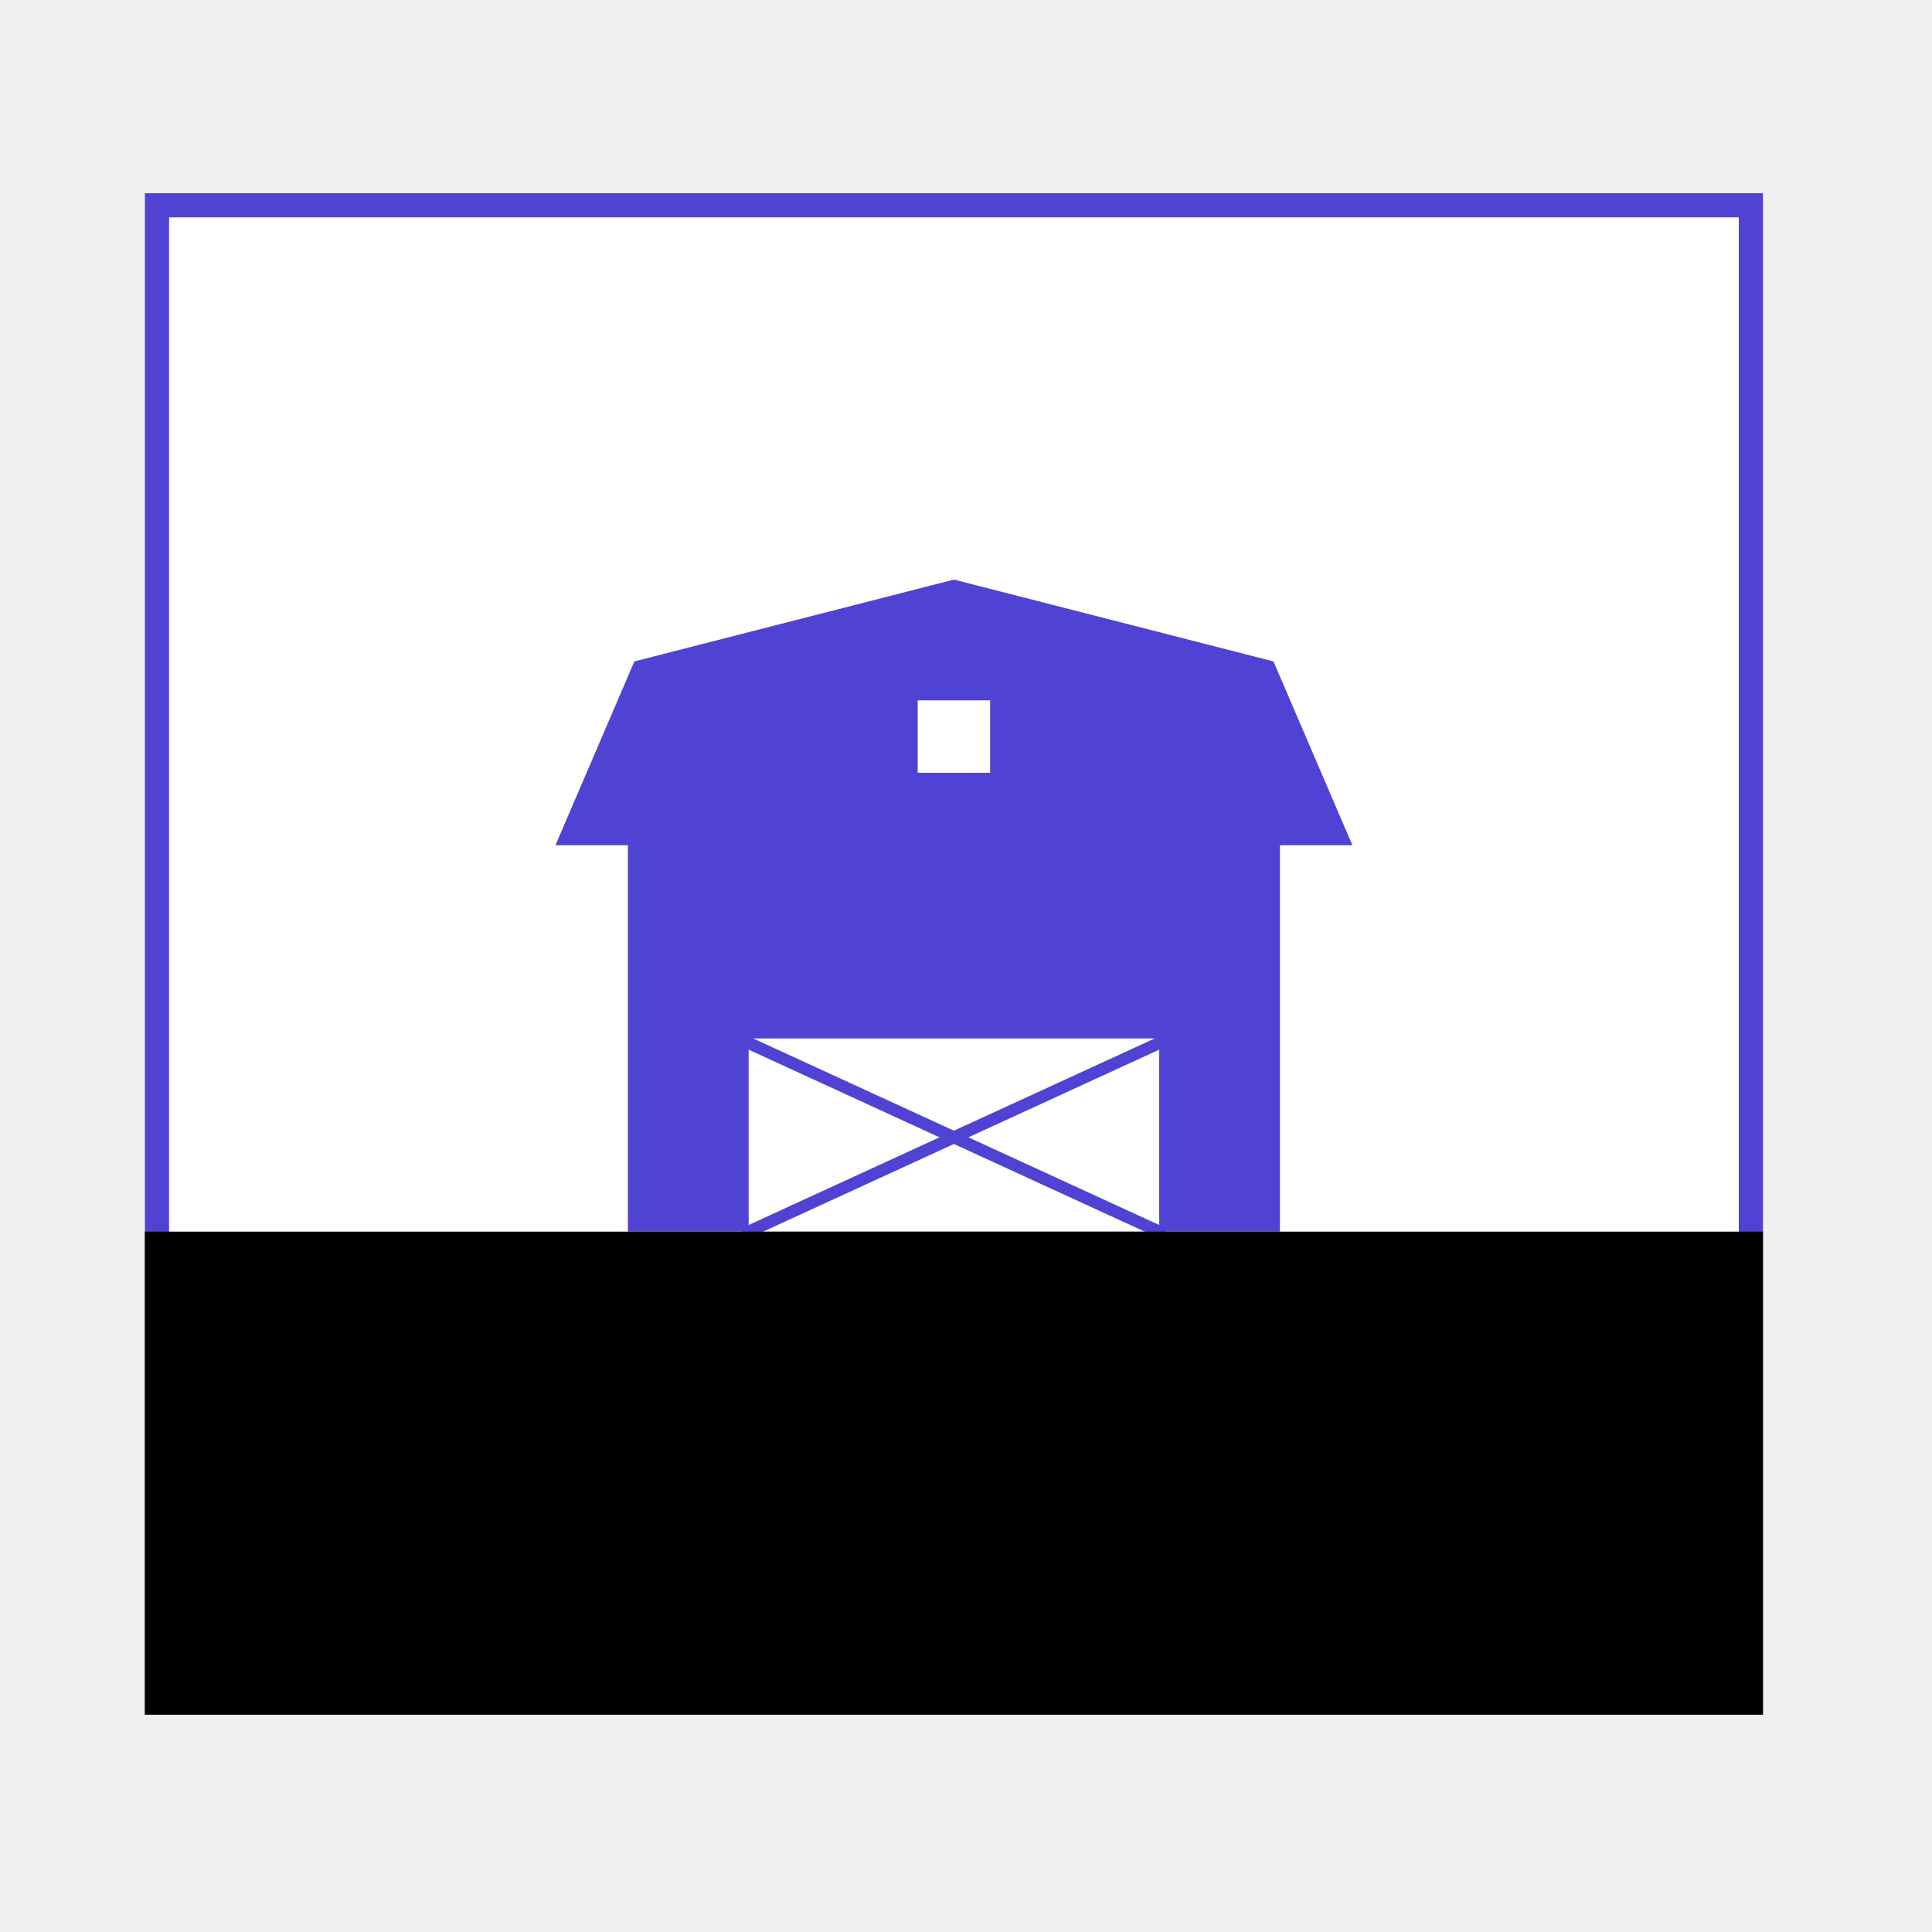
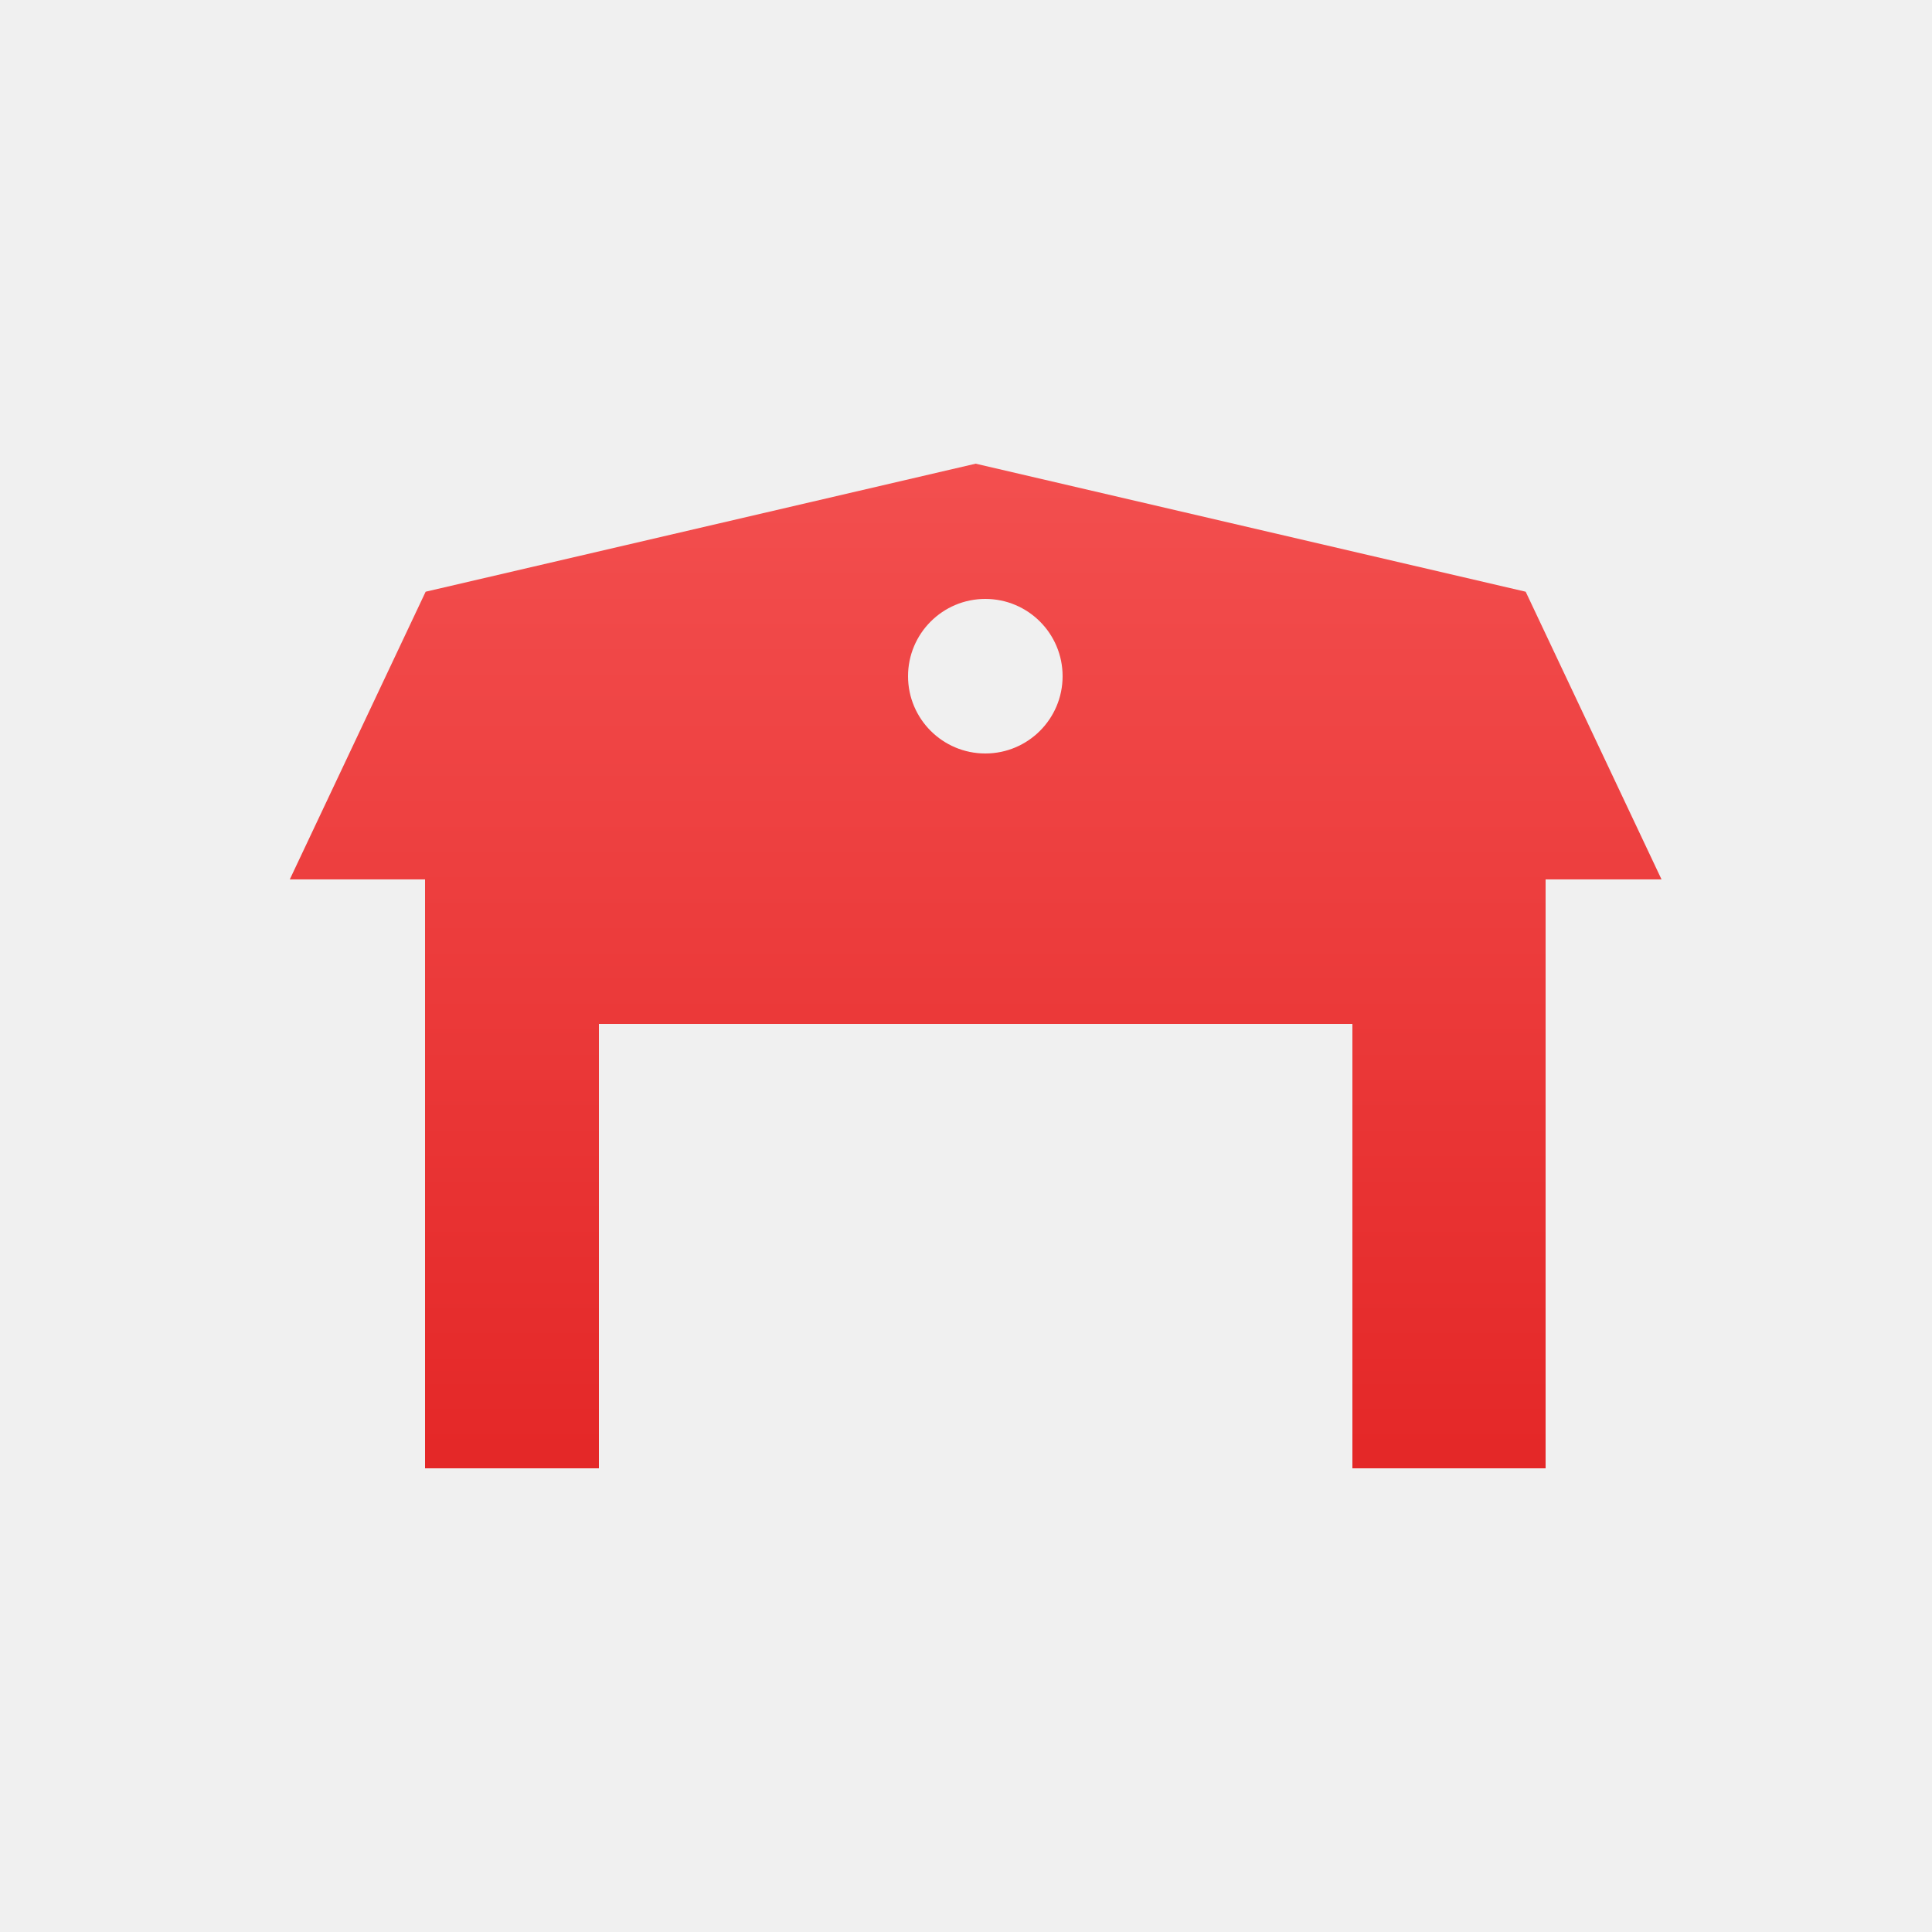
- <svg xmlns="http://www.w3.org/2000/svg" width="80px" height="80px" viewBox="0 0 80 80" version="1.1">
+ <svg xmlns="http://www.w3.org/2000/svg" width="100px" height="100px" viewBox="0 0 100 100" version="1.1">
+   <defs>
+     <linearGradient x1="50%" y1="0%" x2="50%" y2="100%" id="linearGradient-1">
+       <stop stop-color="#F34F4F" offset="0%" />
+       <stop stop-color="#E42727" offset="100%" />
+     </linearGradient>
+   </defs>
  <g id="farm" stroke="none" stroke-width="1" fill="none" fill-rule="evenodd">
-     <rect id="Rectangle" stroke="#5042D3" fill="#FFFFFF" x="6.5" y="8.5" width="66" height="62" />
-     <g id="Group" transform="translate(23, 24)">
-       <polygon id="Polygon" fill="#5042D3" points="16.5 0 29.732 3.388 33 11 23.726 11 9.341 11 0 11 3.268 3.388" />
-       <rect id="Rectangle" fill="#FFFFFF" x="15" y="5" width="3" height="3" />
-       <rect id="Rectangle" fill="#5042D3" x="3" y="10" width="27" height="17" />
-     </g>
-     <g id="Group-2" transform="translate(31, 43)" fill="#FFFFFF">
-       <rect id="Rectangle" x="0" y="0" width="17" height="8" />
-     </g>
-     <path d="M29.5,42.5 L48,51" id="Line-2" stroke="#5042D3" stroke-width="0.5" stroke-linecap="square" />
-     <path d="M30.5,42.5 L49,51" id="Line-2-Copy" stroke="#5042D3" stroke-width="0.5" stroke-linecap="square" transform="translate(40, 46.5) scale(-1, 1) translate(-40, -46.5) " />
-     <rect id="Rectangle" fill="#000000" x="6" y="51" width="67" height="20" />
+     <path d="M70,76 L70,53 L31,53 L31,76 L22,76 L22,45.517 L15,45.517 L22.031,30.627 L50.5,24 L78.969,30.627 L86,45.517 L80,45.517 L80,76 L70,76 Z M51,39 C53.209,39 55,37.209 55,35 C55,32.791 53.209,31 51,31 C48.791,31 47,32.791 47,35 C47,37.209 48.791,39 51,39 Z" id="Combined-Shape" fill="url(#linearGradient-1)" />
  </g>
</svg>
